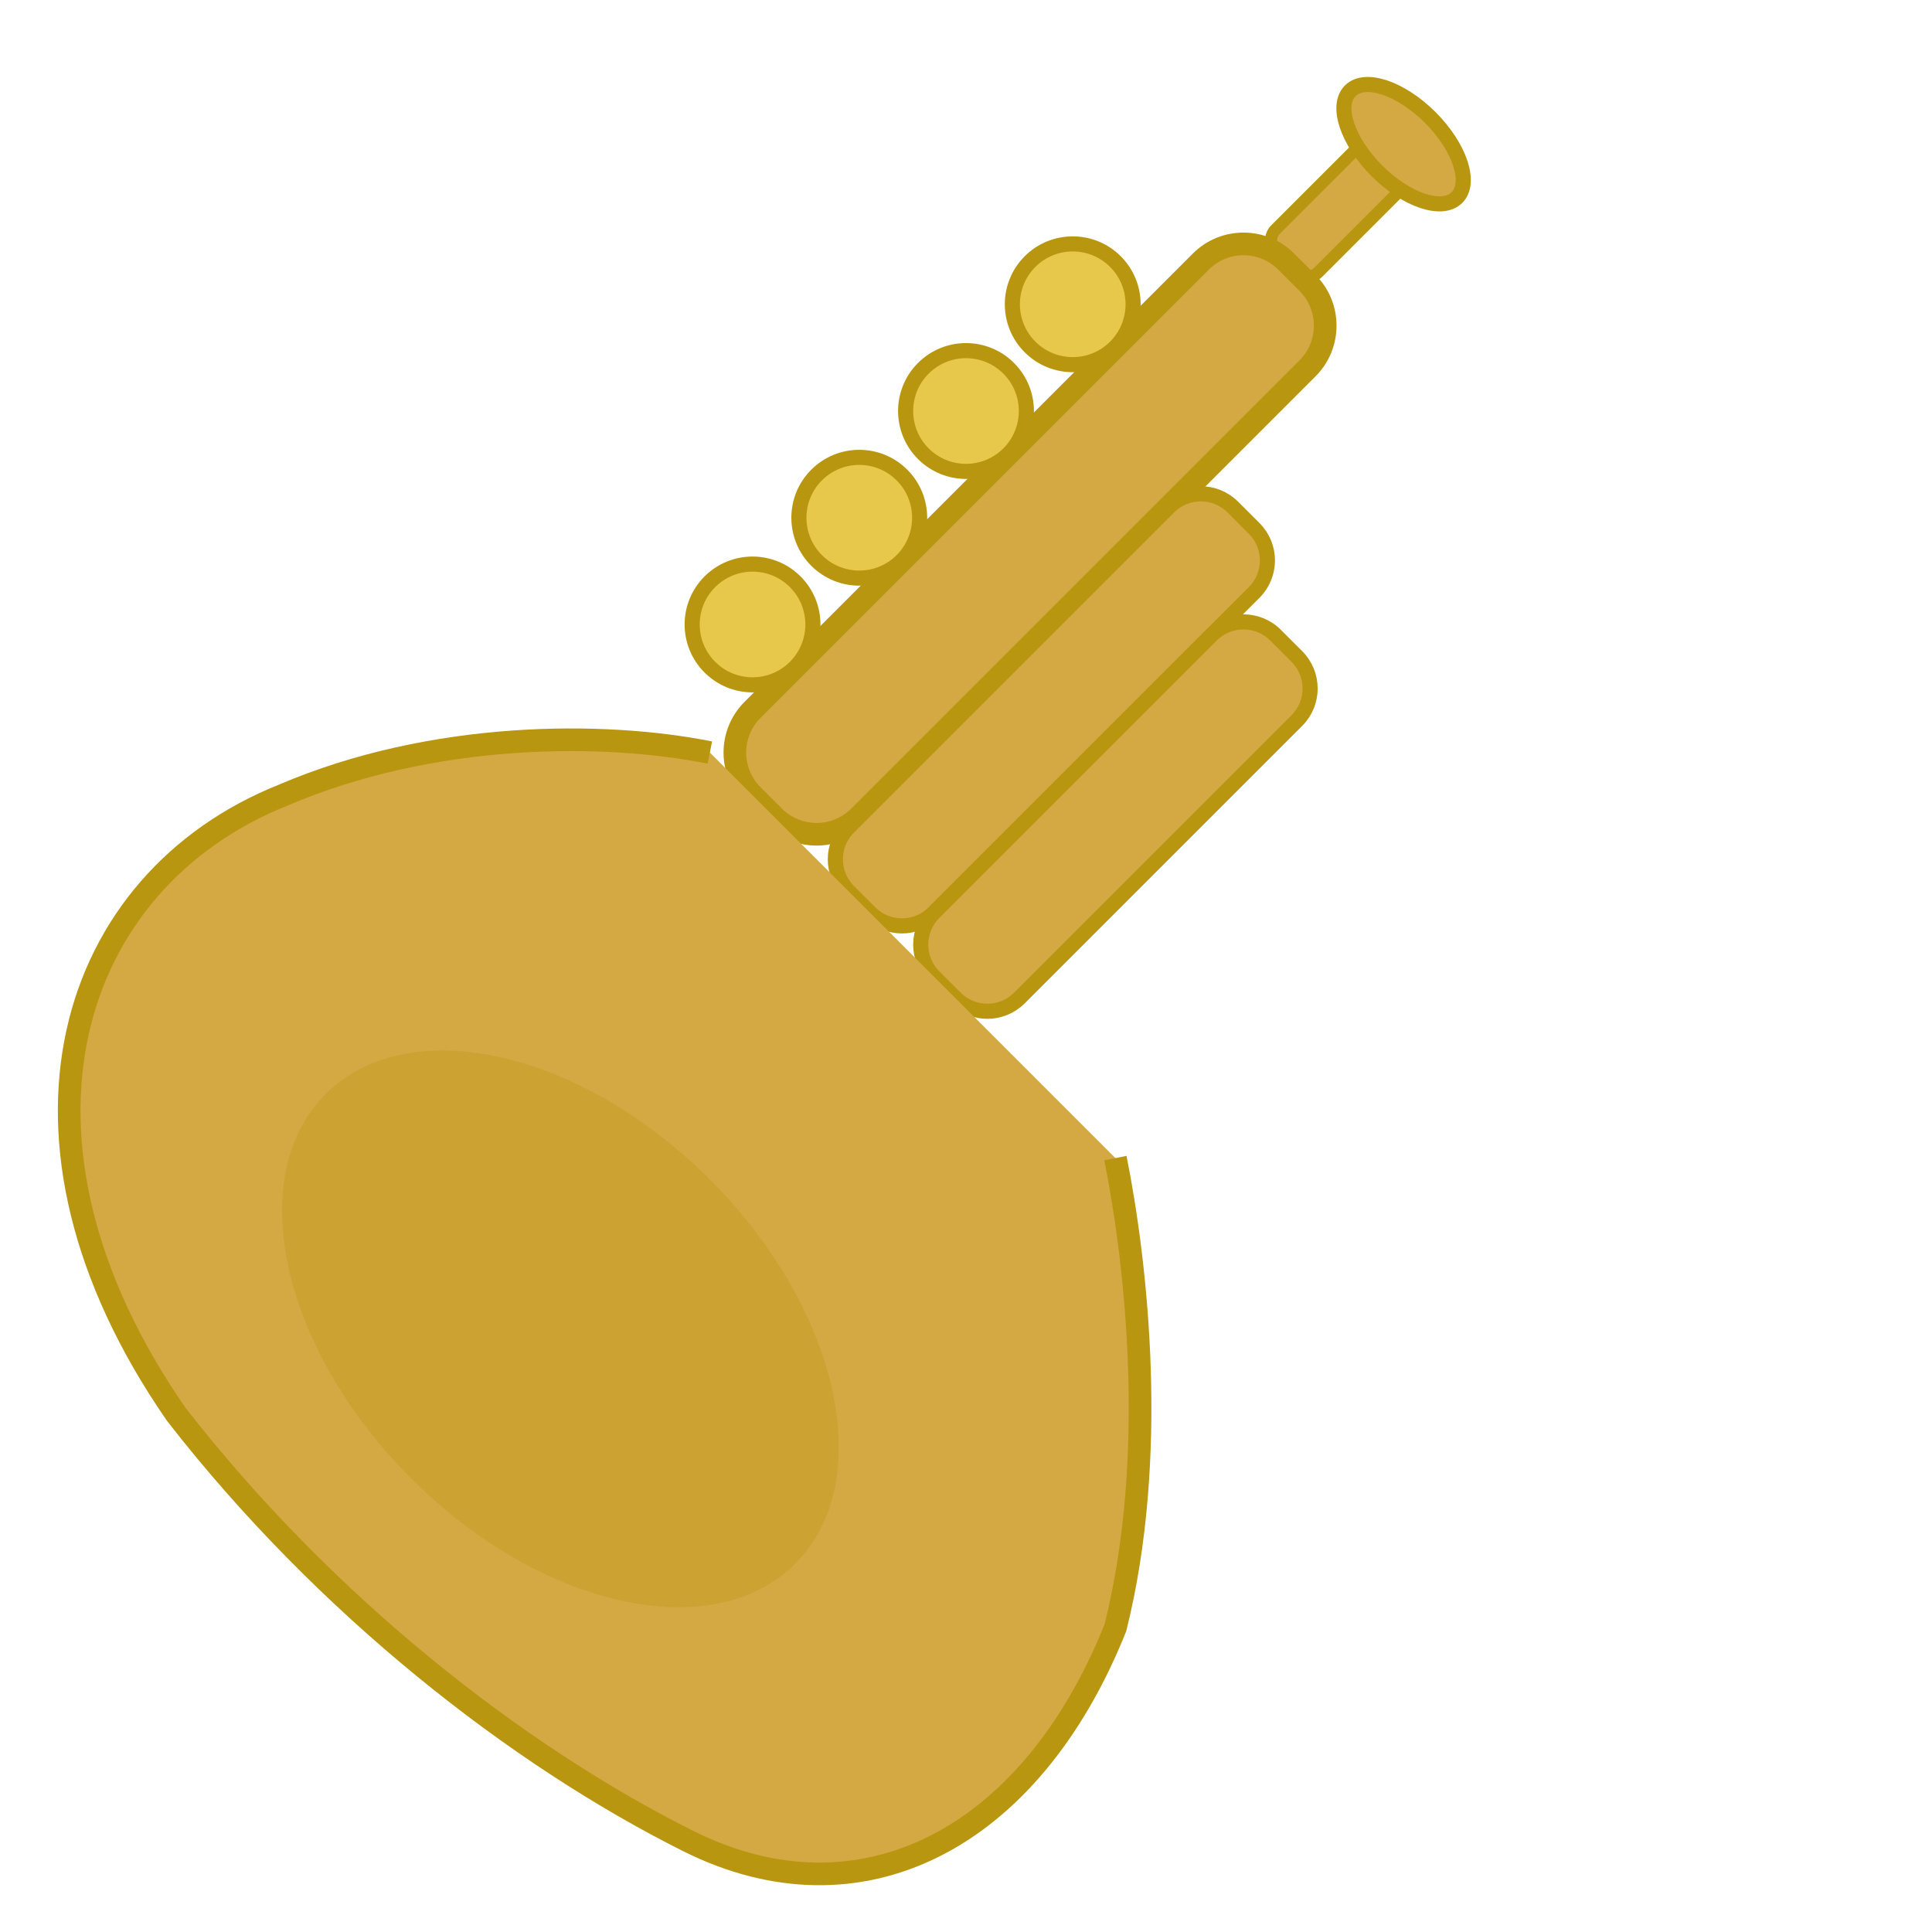
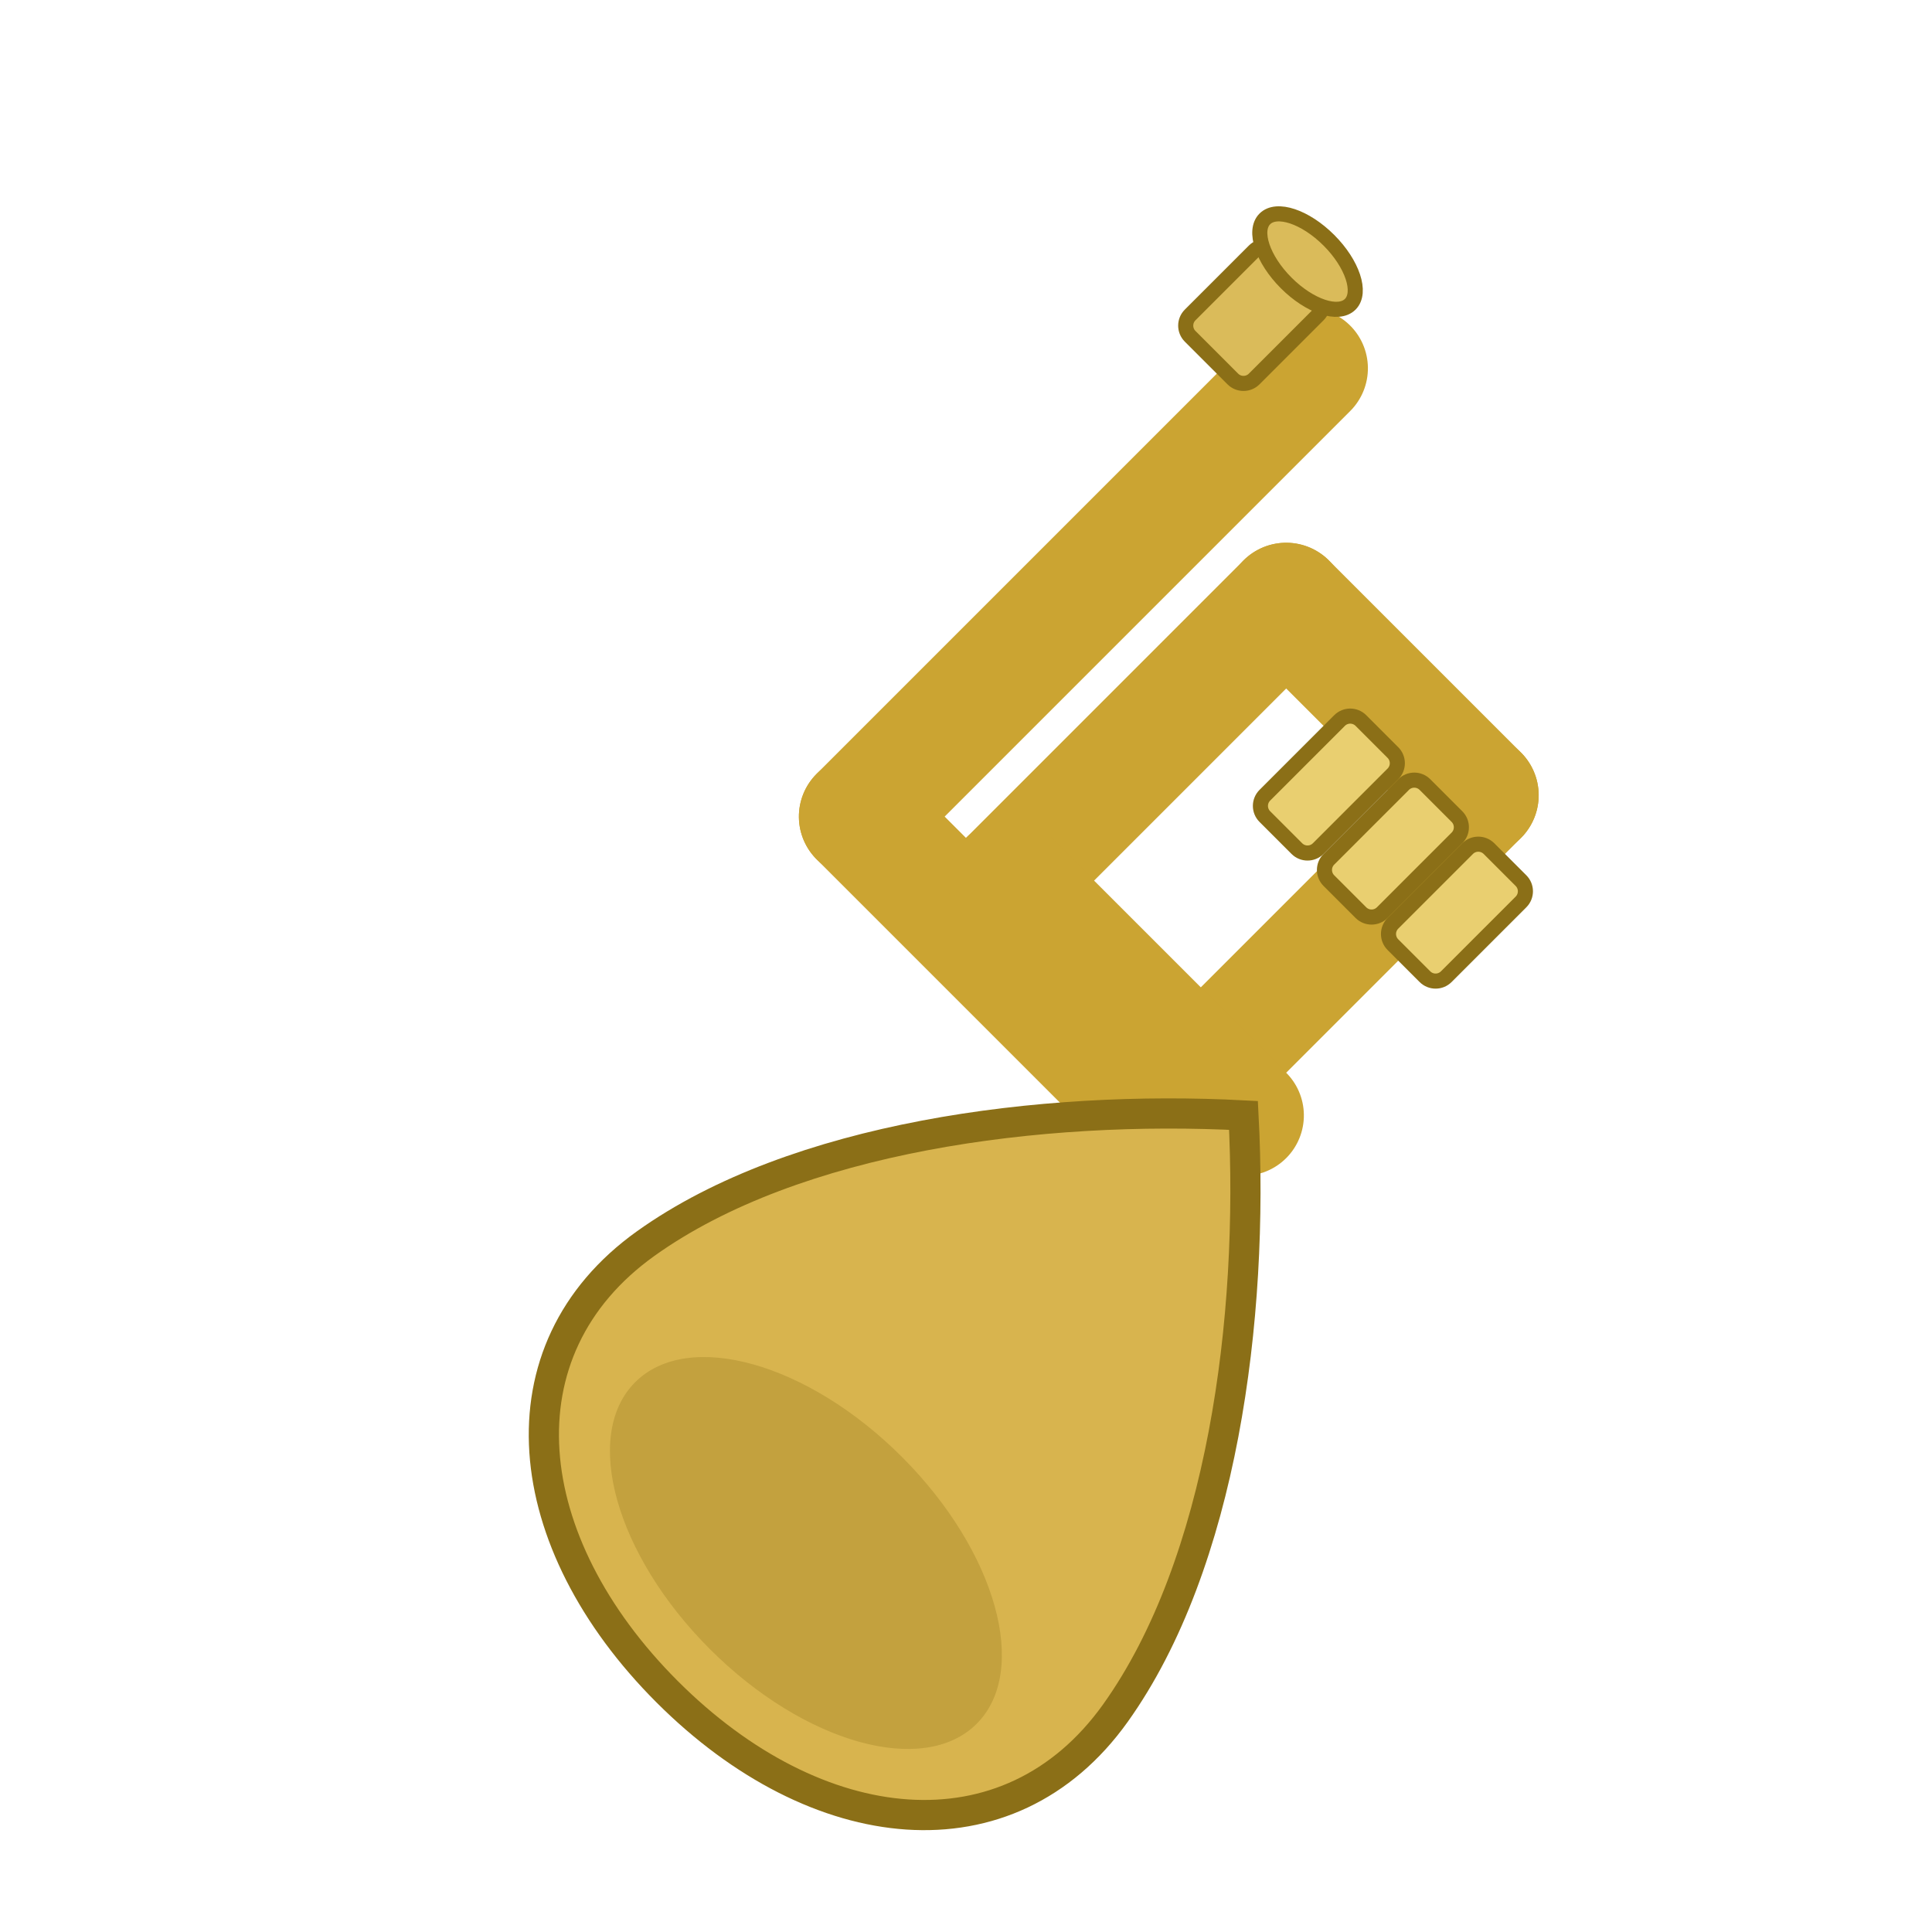
<svg xmlns="http://www.w3.org/2000/svg" viewBox="0 0 128 128" width="128" height="128">
-   <g transform="rotate(45, 64, 64)">
-     <rect x="44" y="6" width="4" height="10" rx="1" fill="#D4A843" stroke="#B8960F" stroke-width="0.8" />
-     <ellipse cx="46" cy="5" rx="5" ry="2.5" fill="#D4A843" stroke="#B8960F" stroke-width="1" />
-     <rect x="42" y="16" width="10" height="50" rx="4" fill="#D4A843" stroke="#B8960F" stroke-width="1.5" />
-     <rect x="52" y="30" width="8" height="36" rx="3" fill="#D4A843" stroke="#B8960F" stroke-width="1" />
-     <rect x="60" y="34" width="8" height="32" rx="3" fill="#D4A843" stroke="#B8960F" stroke-width="1" />
-     <circle cx="38" cy="28" r="4" fill="#E8C84A" stroke="#B8960F" stroke-width="1" />
-     <circle cx="38" cy="38" r="4" fill="#E8C84A" stroke="#B8960F" stroke-width="1" />
-     <circle cx="38" cy="48" r="4" fill="#E8C84A" stroke="#B8960F" stroke-width="1" />
-     <circle cx="38" cy="58" r="4" fill="#E8C84A" stroke="#B8960F" stroke-width="1" />
-     <path d="       M 42 66       C 36 70, 28 78, 24 88       C 18 102, 26 118, 48 122       C 64 124, 80 122, 92 118       C 104 114, 108 102, 102 88       C 96 78, 86 70, 80 66     " fill="#D4A843" stroke="#B8960F" stroke-width="1.5" />
-     <ellipse cx="62" cy="100" rx="22" ry="14" fill="#B8960F" opacity="0.3" />
+   <g transform="rotate(45,64,64)">
+     <path d="M52 20 v42" stroke="#CBA432" stroke-width="8" fill="none" stroke-linecap="round" />
+     <path d="M52 62 h28" stroke="#CBA432" stroke-width="8" fill="none" stroke-linecap="round" />
+     <path d="M80 62 v-30" stroke="#CBA432" stroke-width="8" fill="none" stroke-linecap="round" />
+     <path d="M80 32 h-18" stroke="#CBA432" stroke-width="8" fill="none" stroke-linecap="round" />
+     <path d="M62 32 v26" stroke="#CBA432" stroke-width="8" fill="none" stroke-linecap="round" />
+     <path d="M62 58 h22" stroke="#CBA432" stroke-width="8" fill="none" stroke-linecap="round" />
+     <rect x="44" y="16" width="6" height="8" rx="1" fill="#DABB5A" stroke="#8B6F17" />
+     <ellipse cx="47" cy="15" rx="4" ry="2" fill="#DABB5A" stroke="#8B6F17" />
+     <rect x="70" y="34" width="5" height="9" rx="1" fill="#E9CF70" stroke="#8B6F17" />
+     <rect x="76" y="34" width="5" height="9" rx="1" fill="#E9CF70" stroke="#8B6F17" />
+     <rect x="82" y="34" width="5" height="9" rx="1" fill="#E9CF70" stroke="#8B6F17" />
+     <path d="M84 58 C94 67,104 80,106 92 C108 104,98 112,84 112 C70 112,60 104,62 92 C64 80,74 67,84 58 Z" fill="#D8B44E" stroke="#8B6F17" stroke-width="2" />
+     <ellipse cx="84" cy="99" rx="16" ry="9" fill="#8B6F17" opacity="0.28" />
  </g>
</svg>
